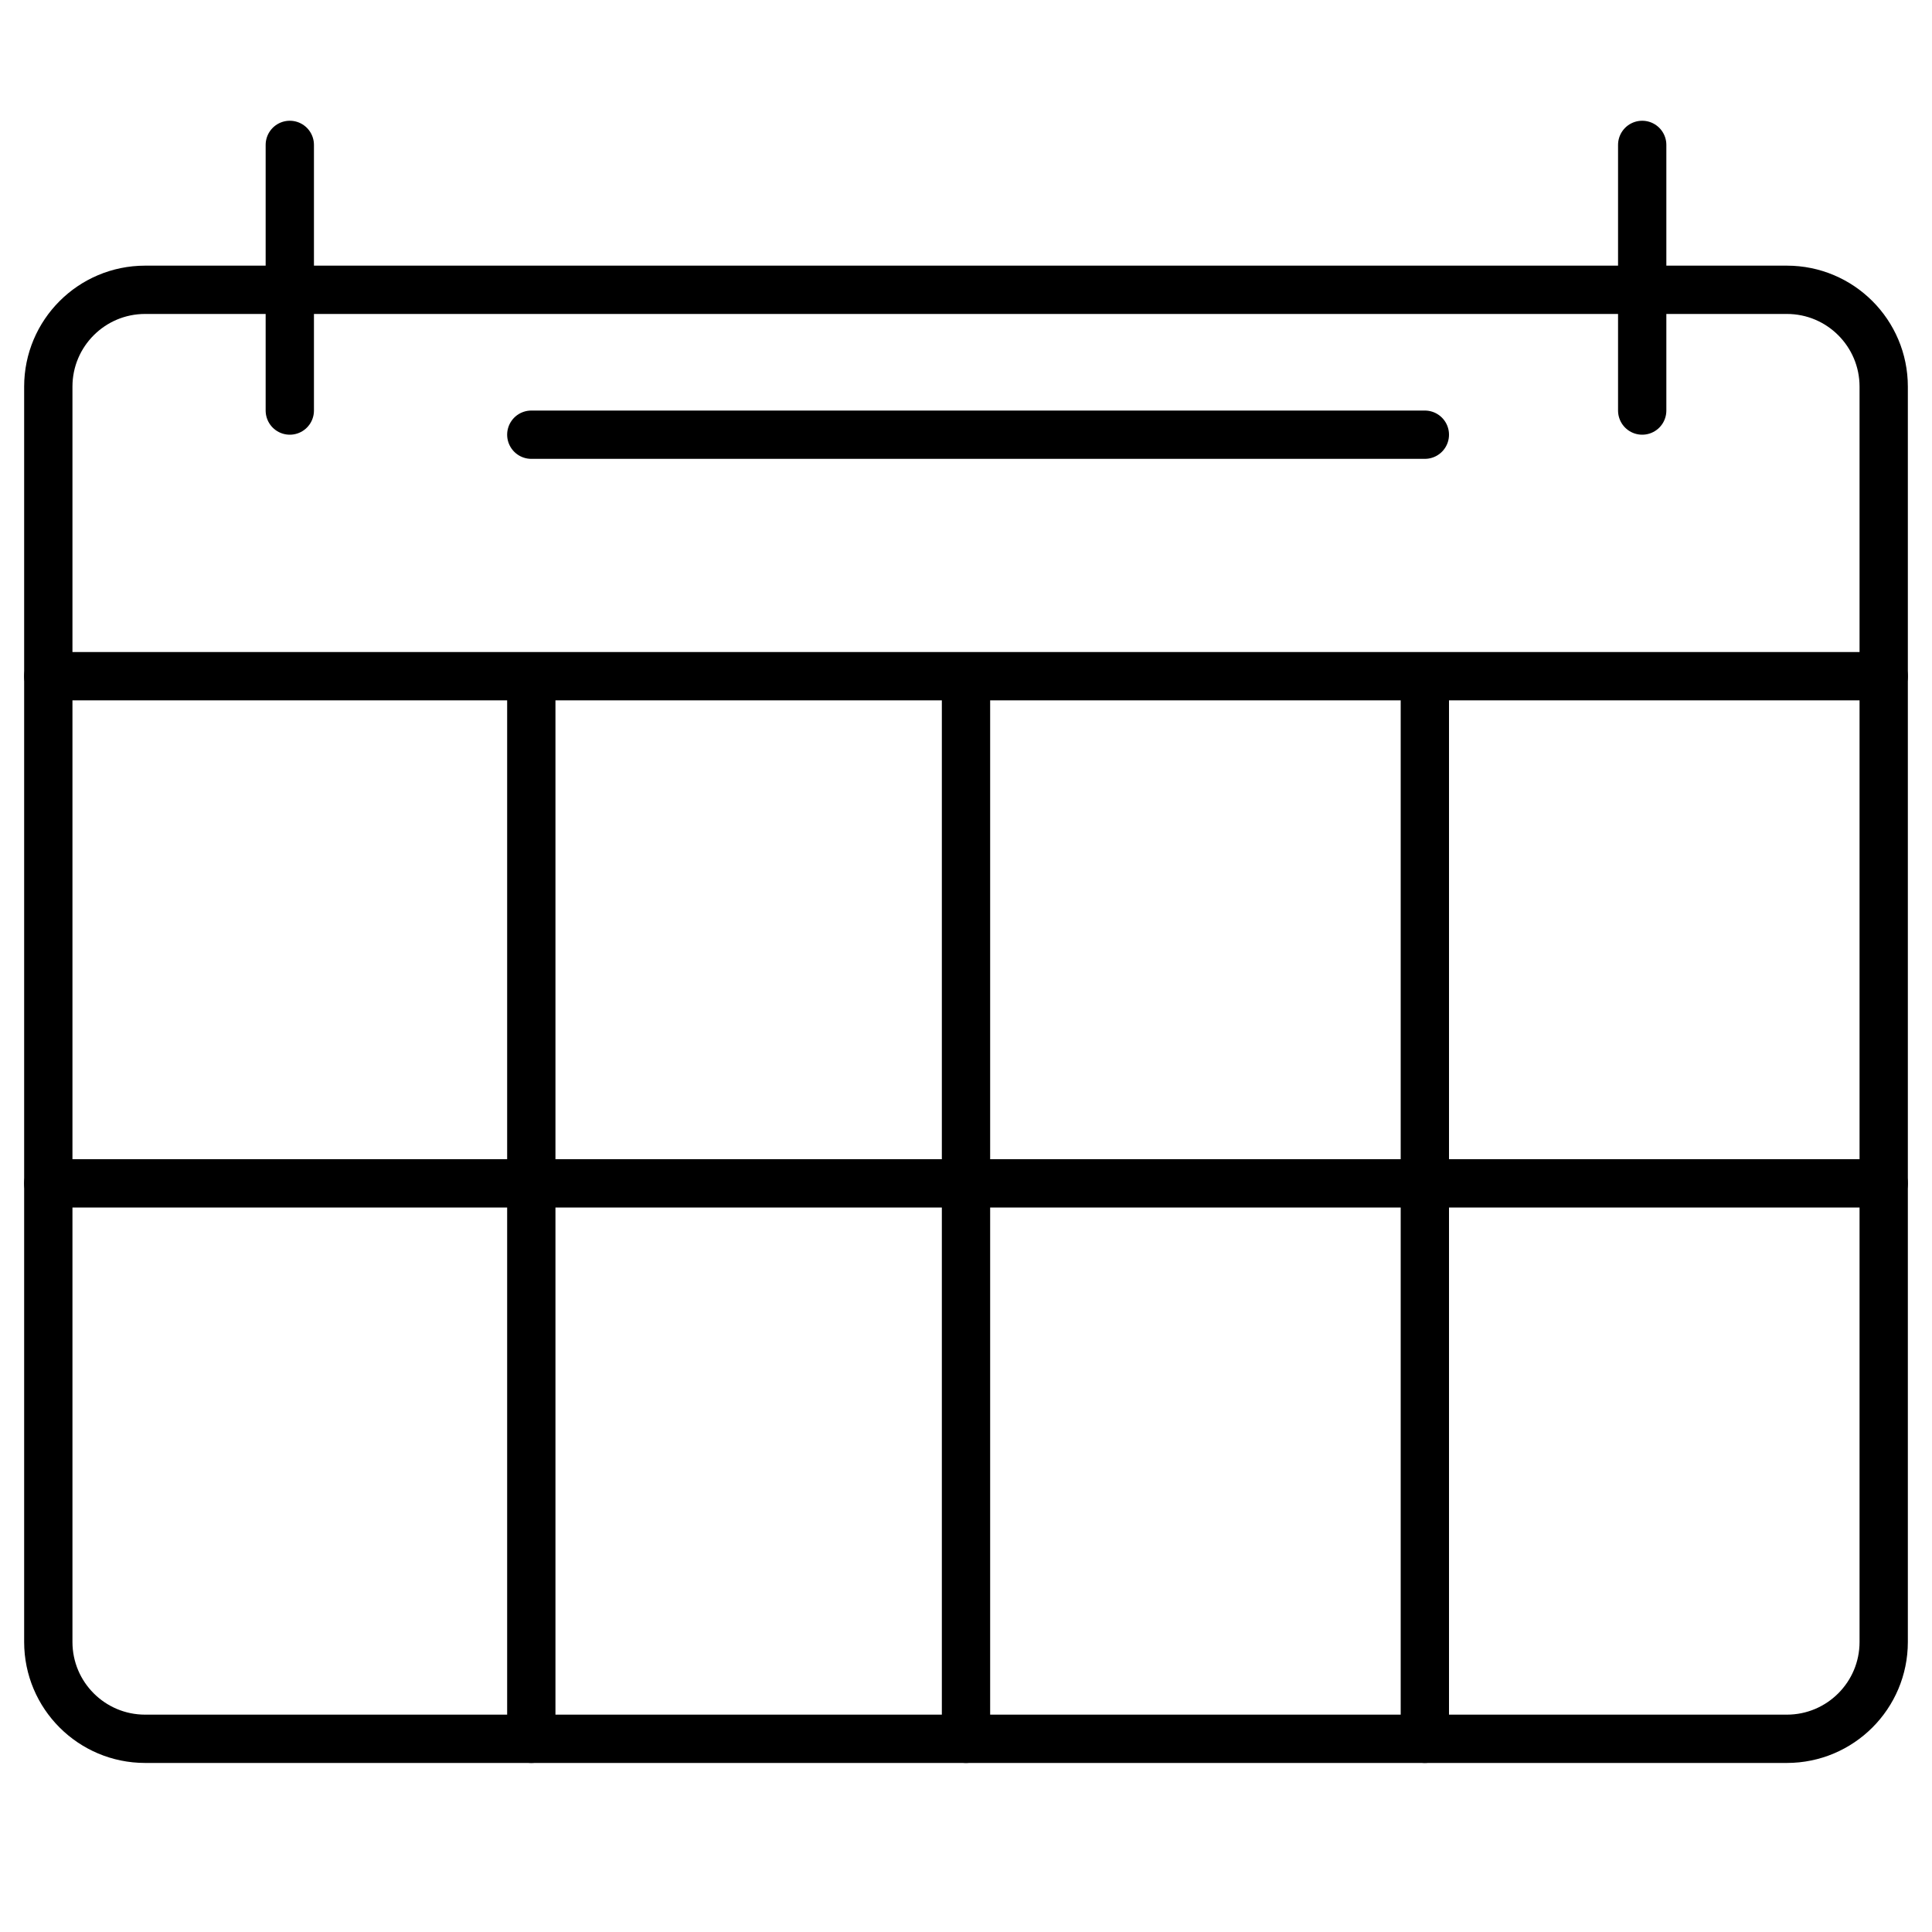
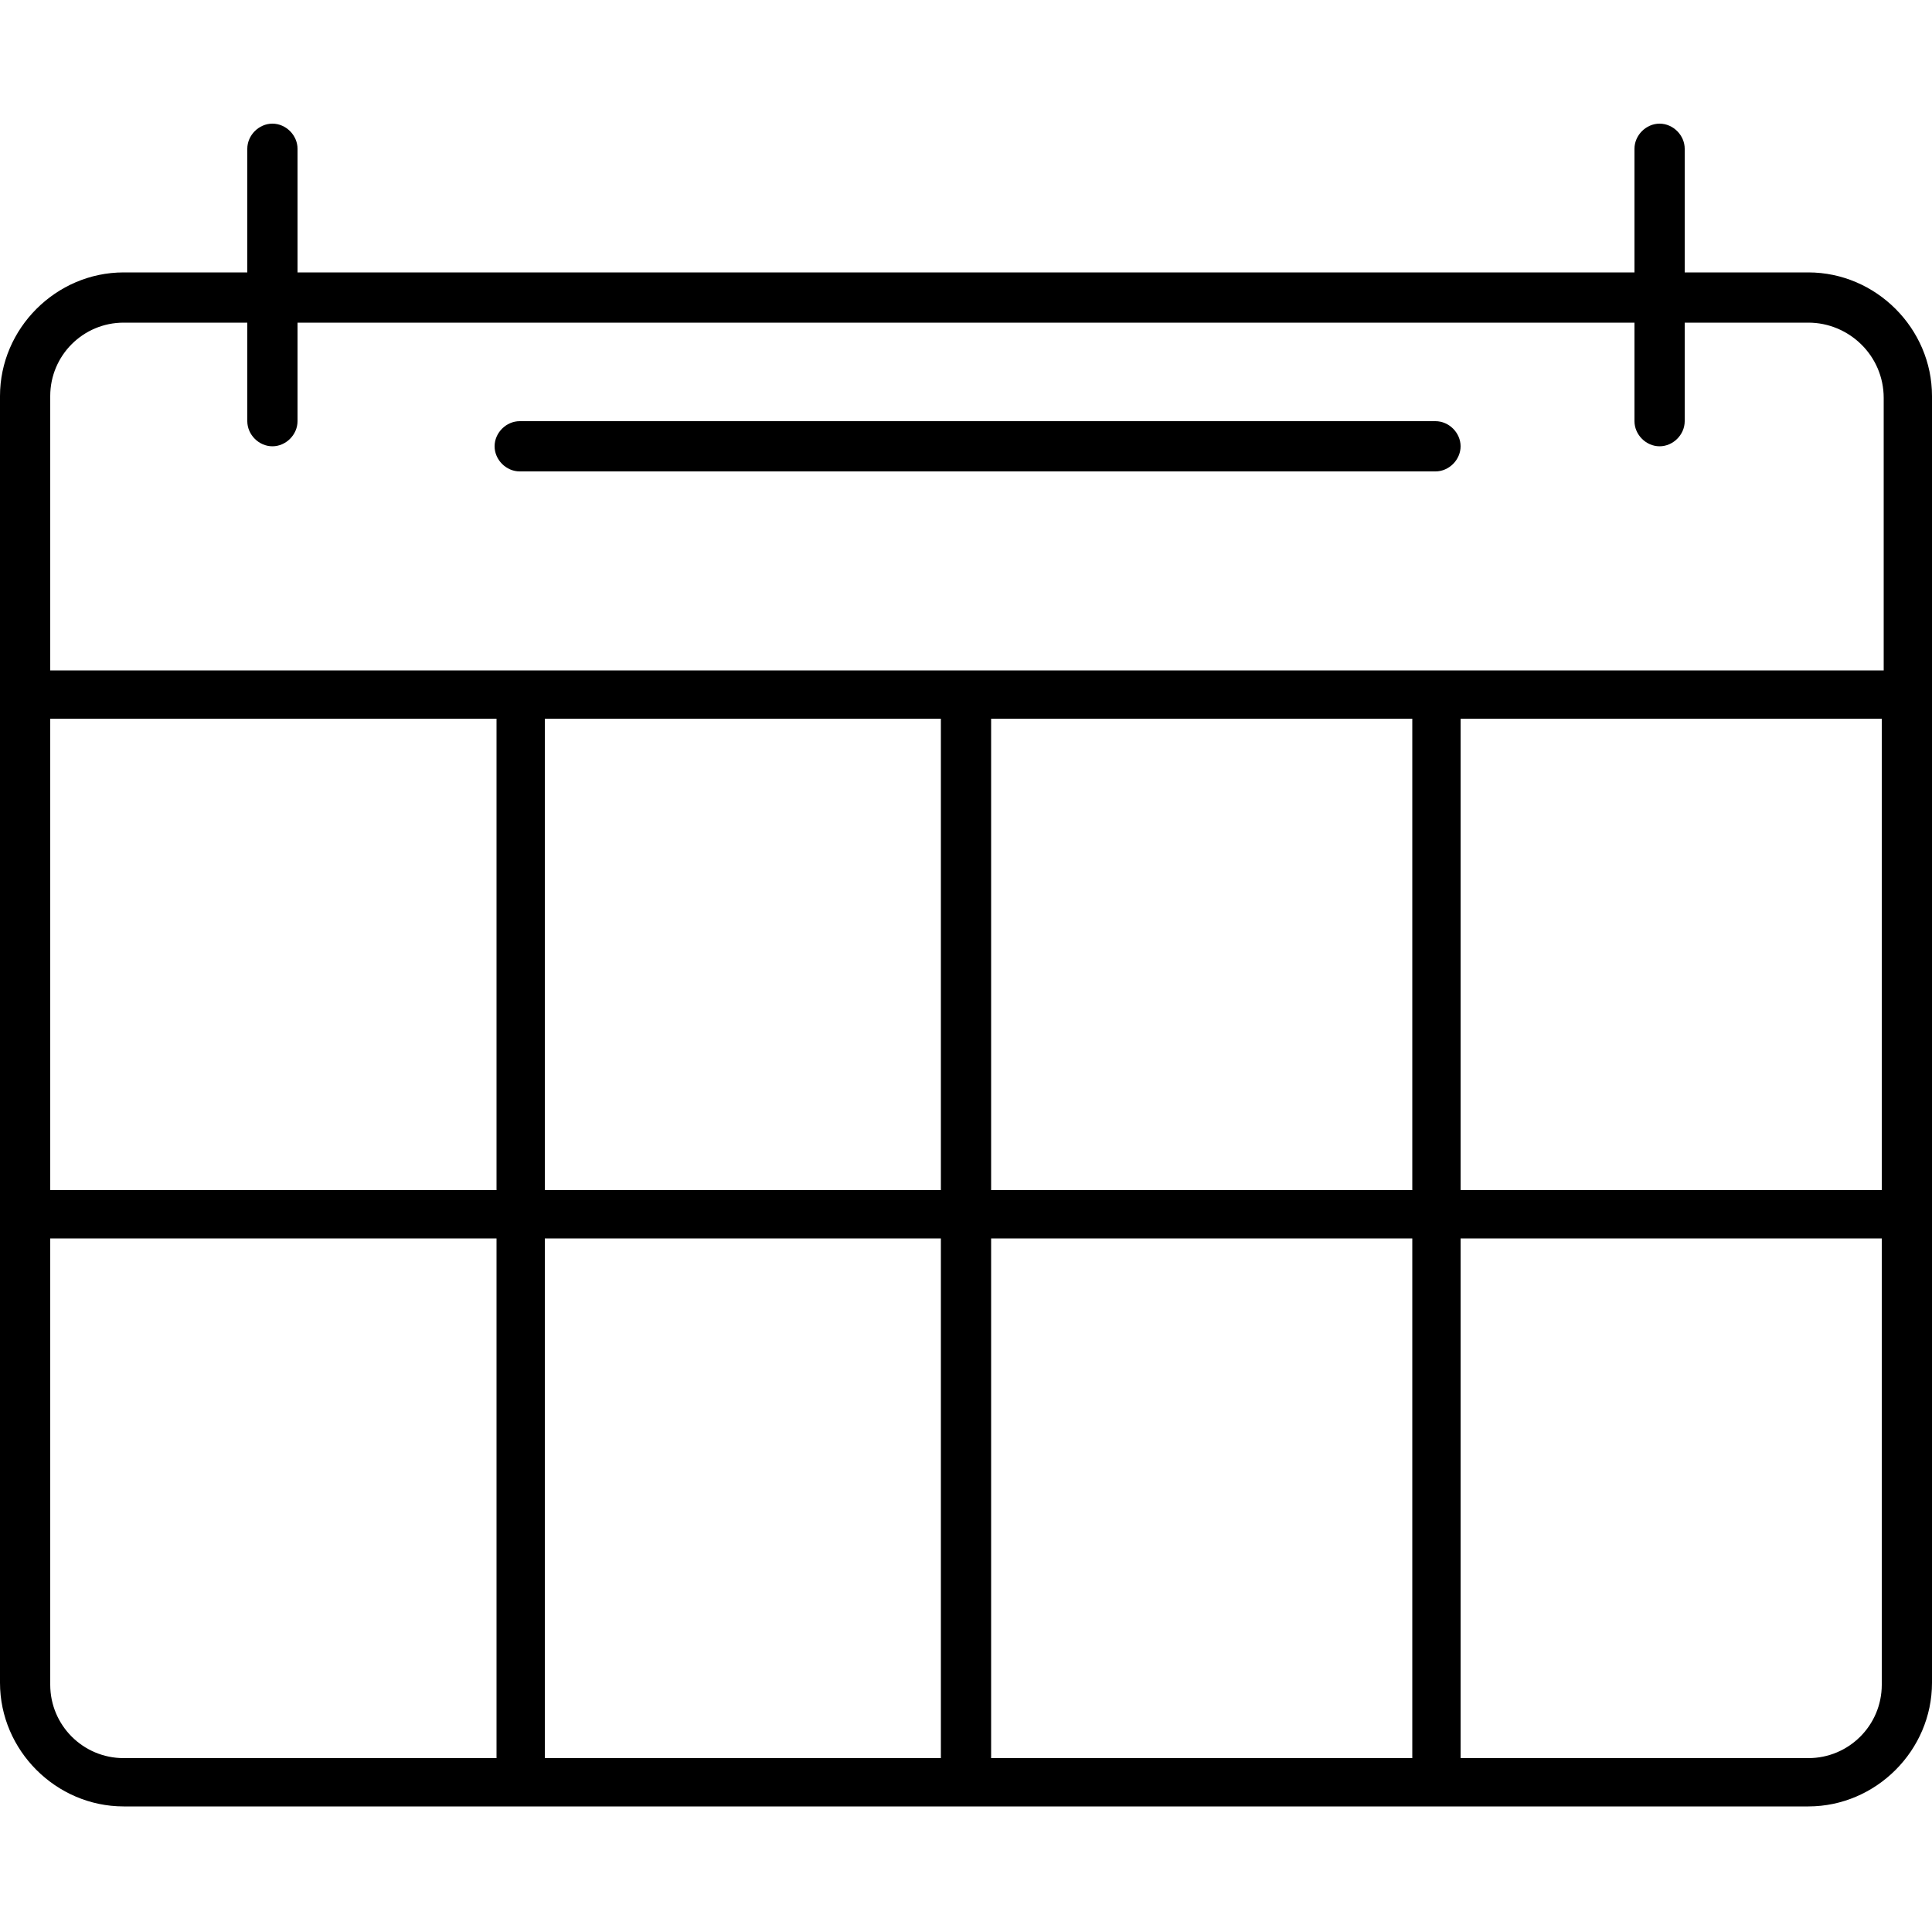
- <svg xmlns="http://www.w3.org/2000/svg" id="Layer_1" data-name="Layer 1" viewBox="0 0 80 80">
-   <defs>
-     <style>.cls-1,.cls-2{fill:none;stroke:#000;}.cls-1{stroke-linecap:round;stroke-linejoin:round;stroke-width:2px;}.cls-2{stroke-miterlimit:10;stroke-width:2px;}</style>
-   </defs>
-   <line class="cls-1" x1="12" y1="6" x2="12" y2="17" />
-   <line class="cls-1" x1="68" y1="6" x2="68" y2="17" />
-   <rect class="cls-2" x="2" y="12" width="76" height="60" rx="4.01" ry="4.01" />
-   <line class="cls-1" x1="2" y1="28" x2="78" y2="28" />
-   <line class="cls-1" x1="2" y1="49" x2="78" y2="49" />
-   <line class="cls-1" x1="40" y1="29" x2="40" y2="72" />
-   <line class="cls-1" x1="22" y1="29" x2="22" y2="72" />
-   <line class="cls-1" x1="59" y1="29" x2="59" y2="72" />
-   <line class="cls-1" x1="22" y1="18" x2="59" y2="18" />
+ <svg xmlns="http://www.w3.org/2000/svg" version="1.1" id="Layer_1" x="0px" y="0px" viewBox="0 0 100 100" style="enable-background:new 0 0 100 100;" xml:space="preserve">
+   <path d="M93.6,14.1h-6.4V7.7c0-0.7-0.6-1.3-1.3-1.3S84.6,7,84.6,7.7v6.4H15.4V7.7c0-0.7-0.6-1.3-1.3-1.3S12.8,7,12.8,7.7v6.4H6.4  C2.9,14.1,0,17,0,20.5v66.6c0,3.5,2.9,6.4,6.4,6.4h87.2c3.5,0,6.4-2.9,6.4-6.4V20.5C100,17,97.1,14.1,93.6,14.1z M2.6,37.2h23.1  v24.4H2.6V37.2z M28.2,37.2h20.5v24.4H28.2V37.2z M48.7,64.1V91H28.2V64.1H48.7z M51.3,64.1h21.8V91H51.3V64.1z M51.3,61.5V37.2  h21.8v24.4H51.3z M75.6,37.2h21.8v24.4H75.6V37.2z M6.4,16.7h6.4v5.1c0,0.7,0.6,1.3,1.3,1.3s1.3-0.6,1.3-1.3v-5.1h69.2v5.1  c0,0.7,0.6,1.3,1.3,1.3s1.3-0.6,1.3-1.3v-5.1h6.4c2.1,0,3.9,1.7,3.9,3.9v14.1H2.6V20.5C2.6,18.4,4.3,16.7,6.4,16.7z M2.6,87.2V64.1  h23.1V91H6.4C4.3,91,2.6,89.3,2.6,87.2z M93.6,91H75.6V64.1h21.8v23.1C97.4,89.3,95.7,91,93.6,91z" />
+   <path d="M26.9,24.4h47.4c0.7,0,1.3-0.6,1.3-1.3s-0.6-1.3-1.3-1.3H26.9c-0.7,0-1.3,0.6-1.3,1.3S26.2,24.4,26.9,24.4z" />
</svg>
